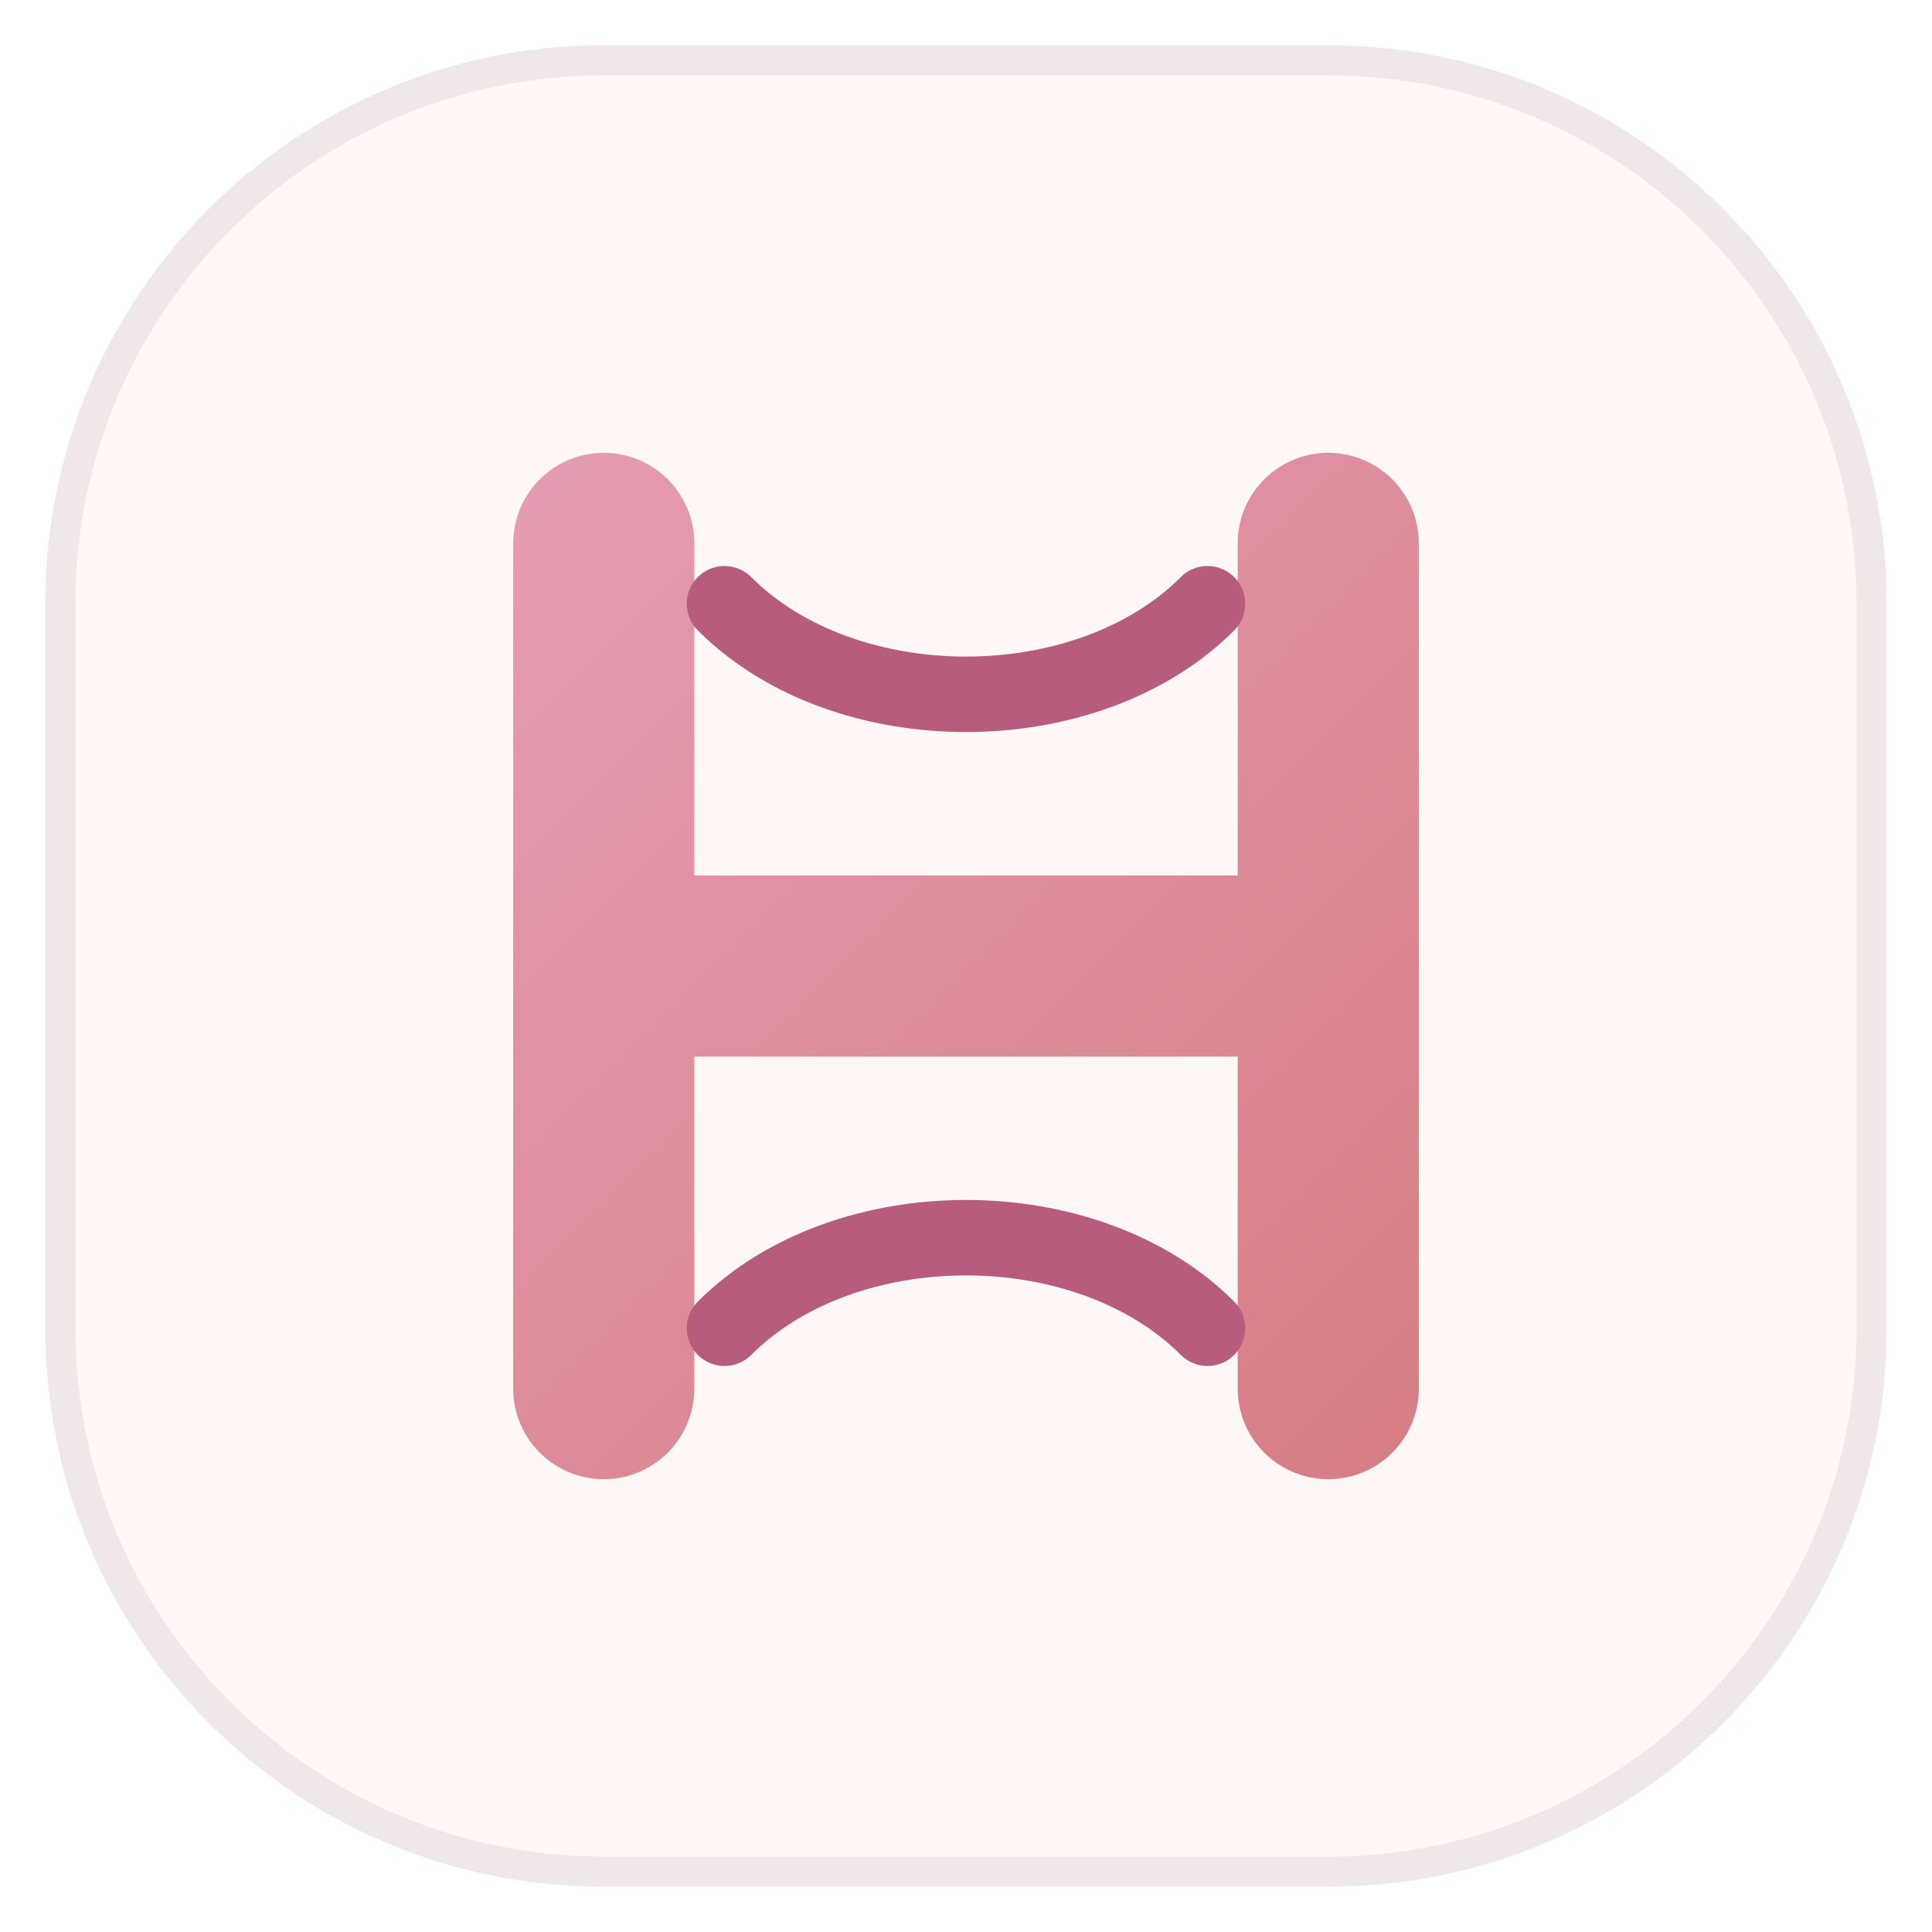
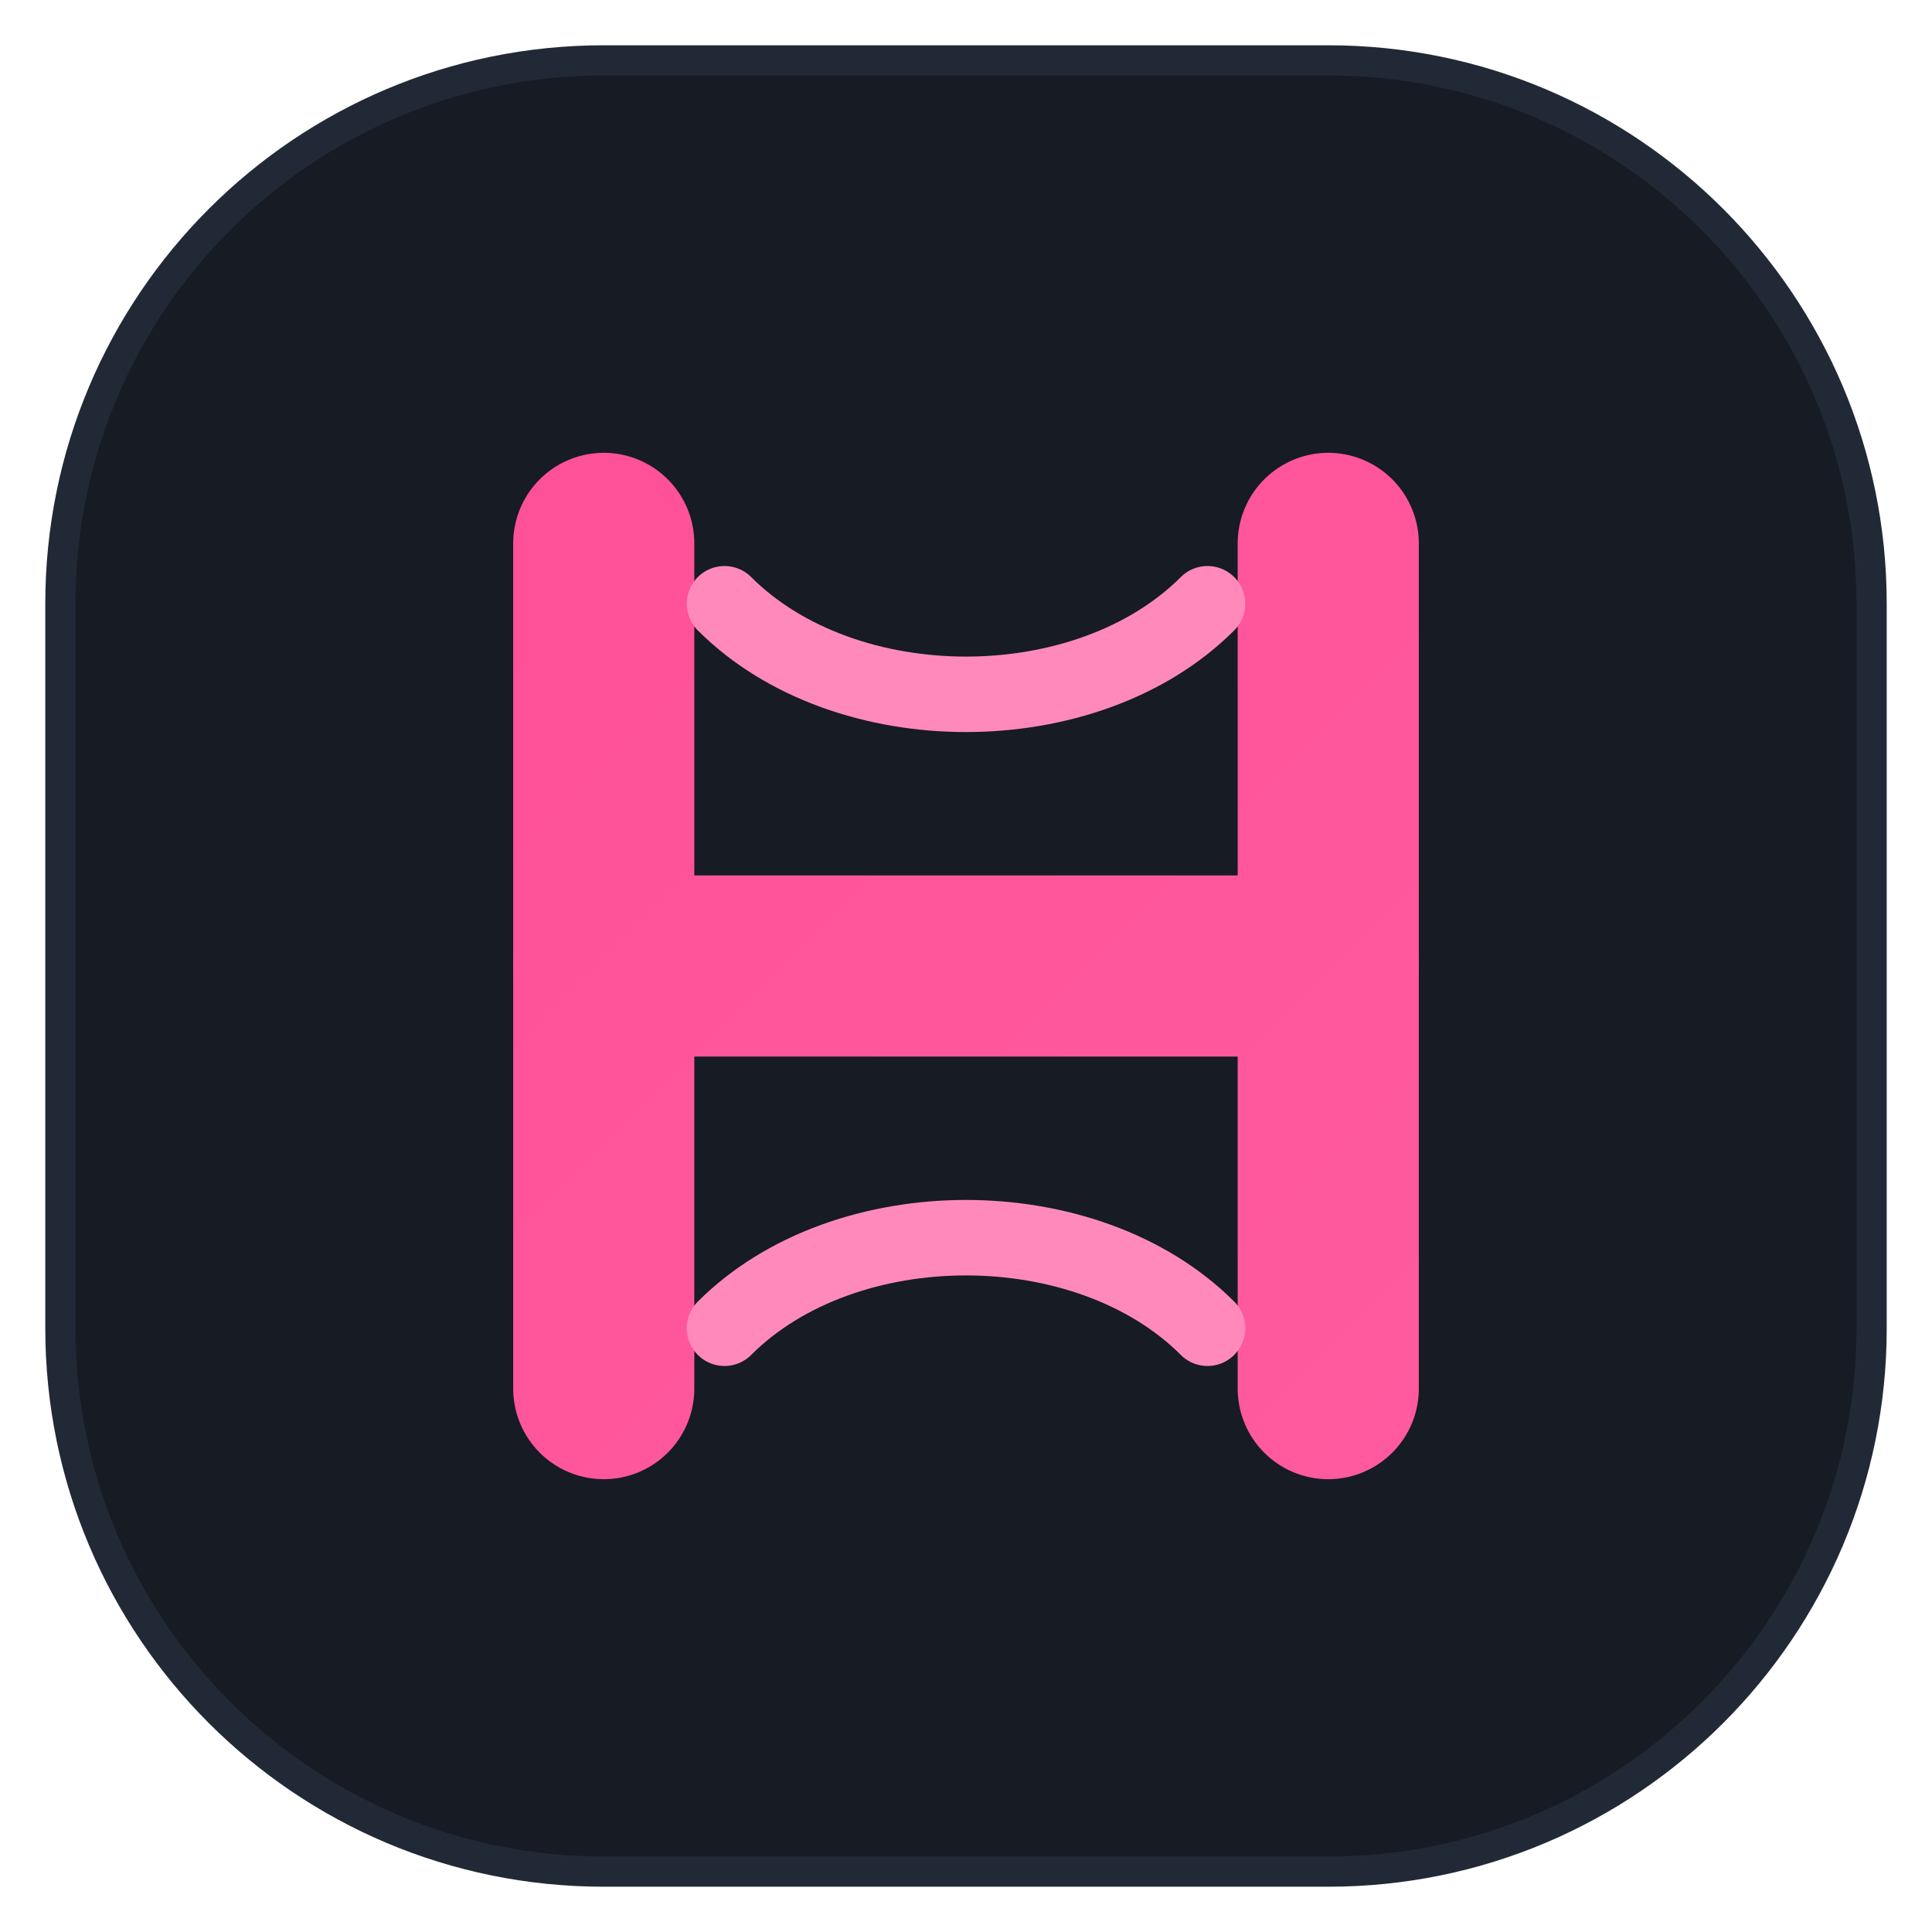
<svg xmlns="http://www.w3.org/2000/svg" width="64" height="64" viewBox="0 0 64 64" fill="none">
  <defs>
    <linearGradient id="helix-gradient" x1="12" y1="12" x2="52" y2="52" gradientUnits="userSpaceOnUse">
-       <stop offset="0%" stop-color="#E8A0B8" />
-       <stop offset="100%" stop-color="#D4797F" />
+       <stop offset="0%" stop-color="#ff4f96" />
+       <stop offset="100%" stop-color="#ff5ca0" />
    </linearGradient>
  </defs>
-   <rect x="2" y="2" width="60" height="60" rx="18" fill="#FFF8F6" stroke="#F0E8E8" />
+   <rect x="2" y="2" width="60" height="60" rx="18" fill="#171b23" stroke="#222936" />
  <path d="M20 18V46" stroke="url(#helix-gradient)" stroke-width="6" stroke-linecap="round" />
  <path d="M44 18V46" stroke="url(#helix-gradient)" stroke-width="6" stroke-linecap="round" />
  <path d="M20 32H44" stroke="url(#helix-gradient)" stroke-width="6" stroke-linecap="round" />
-   <path d="M24 20C28 24 36 24 40 20" stroke="#B85C7D" stroke-width="2.5" stroke-linecap="round" />
-   <path d="M24 44C28 40 36 40 40 44" stroke="#B85C7D" stroke-width="2.5" stroke-linecap="round" />
+   <path d="M24 20C28 24 36 24 40 20" stroke="#ff8ab9" stroke-width="2.5" stroke-linecap="round" />
+   <path d="M24 44C28 40 36 40 40 44" stroke="#ff8ab9" stroke-width="2.5" stroke-linecap="round" />
</svg>
